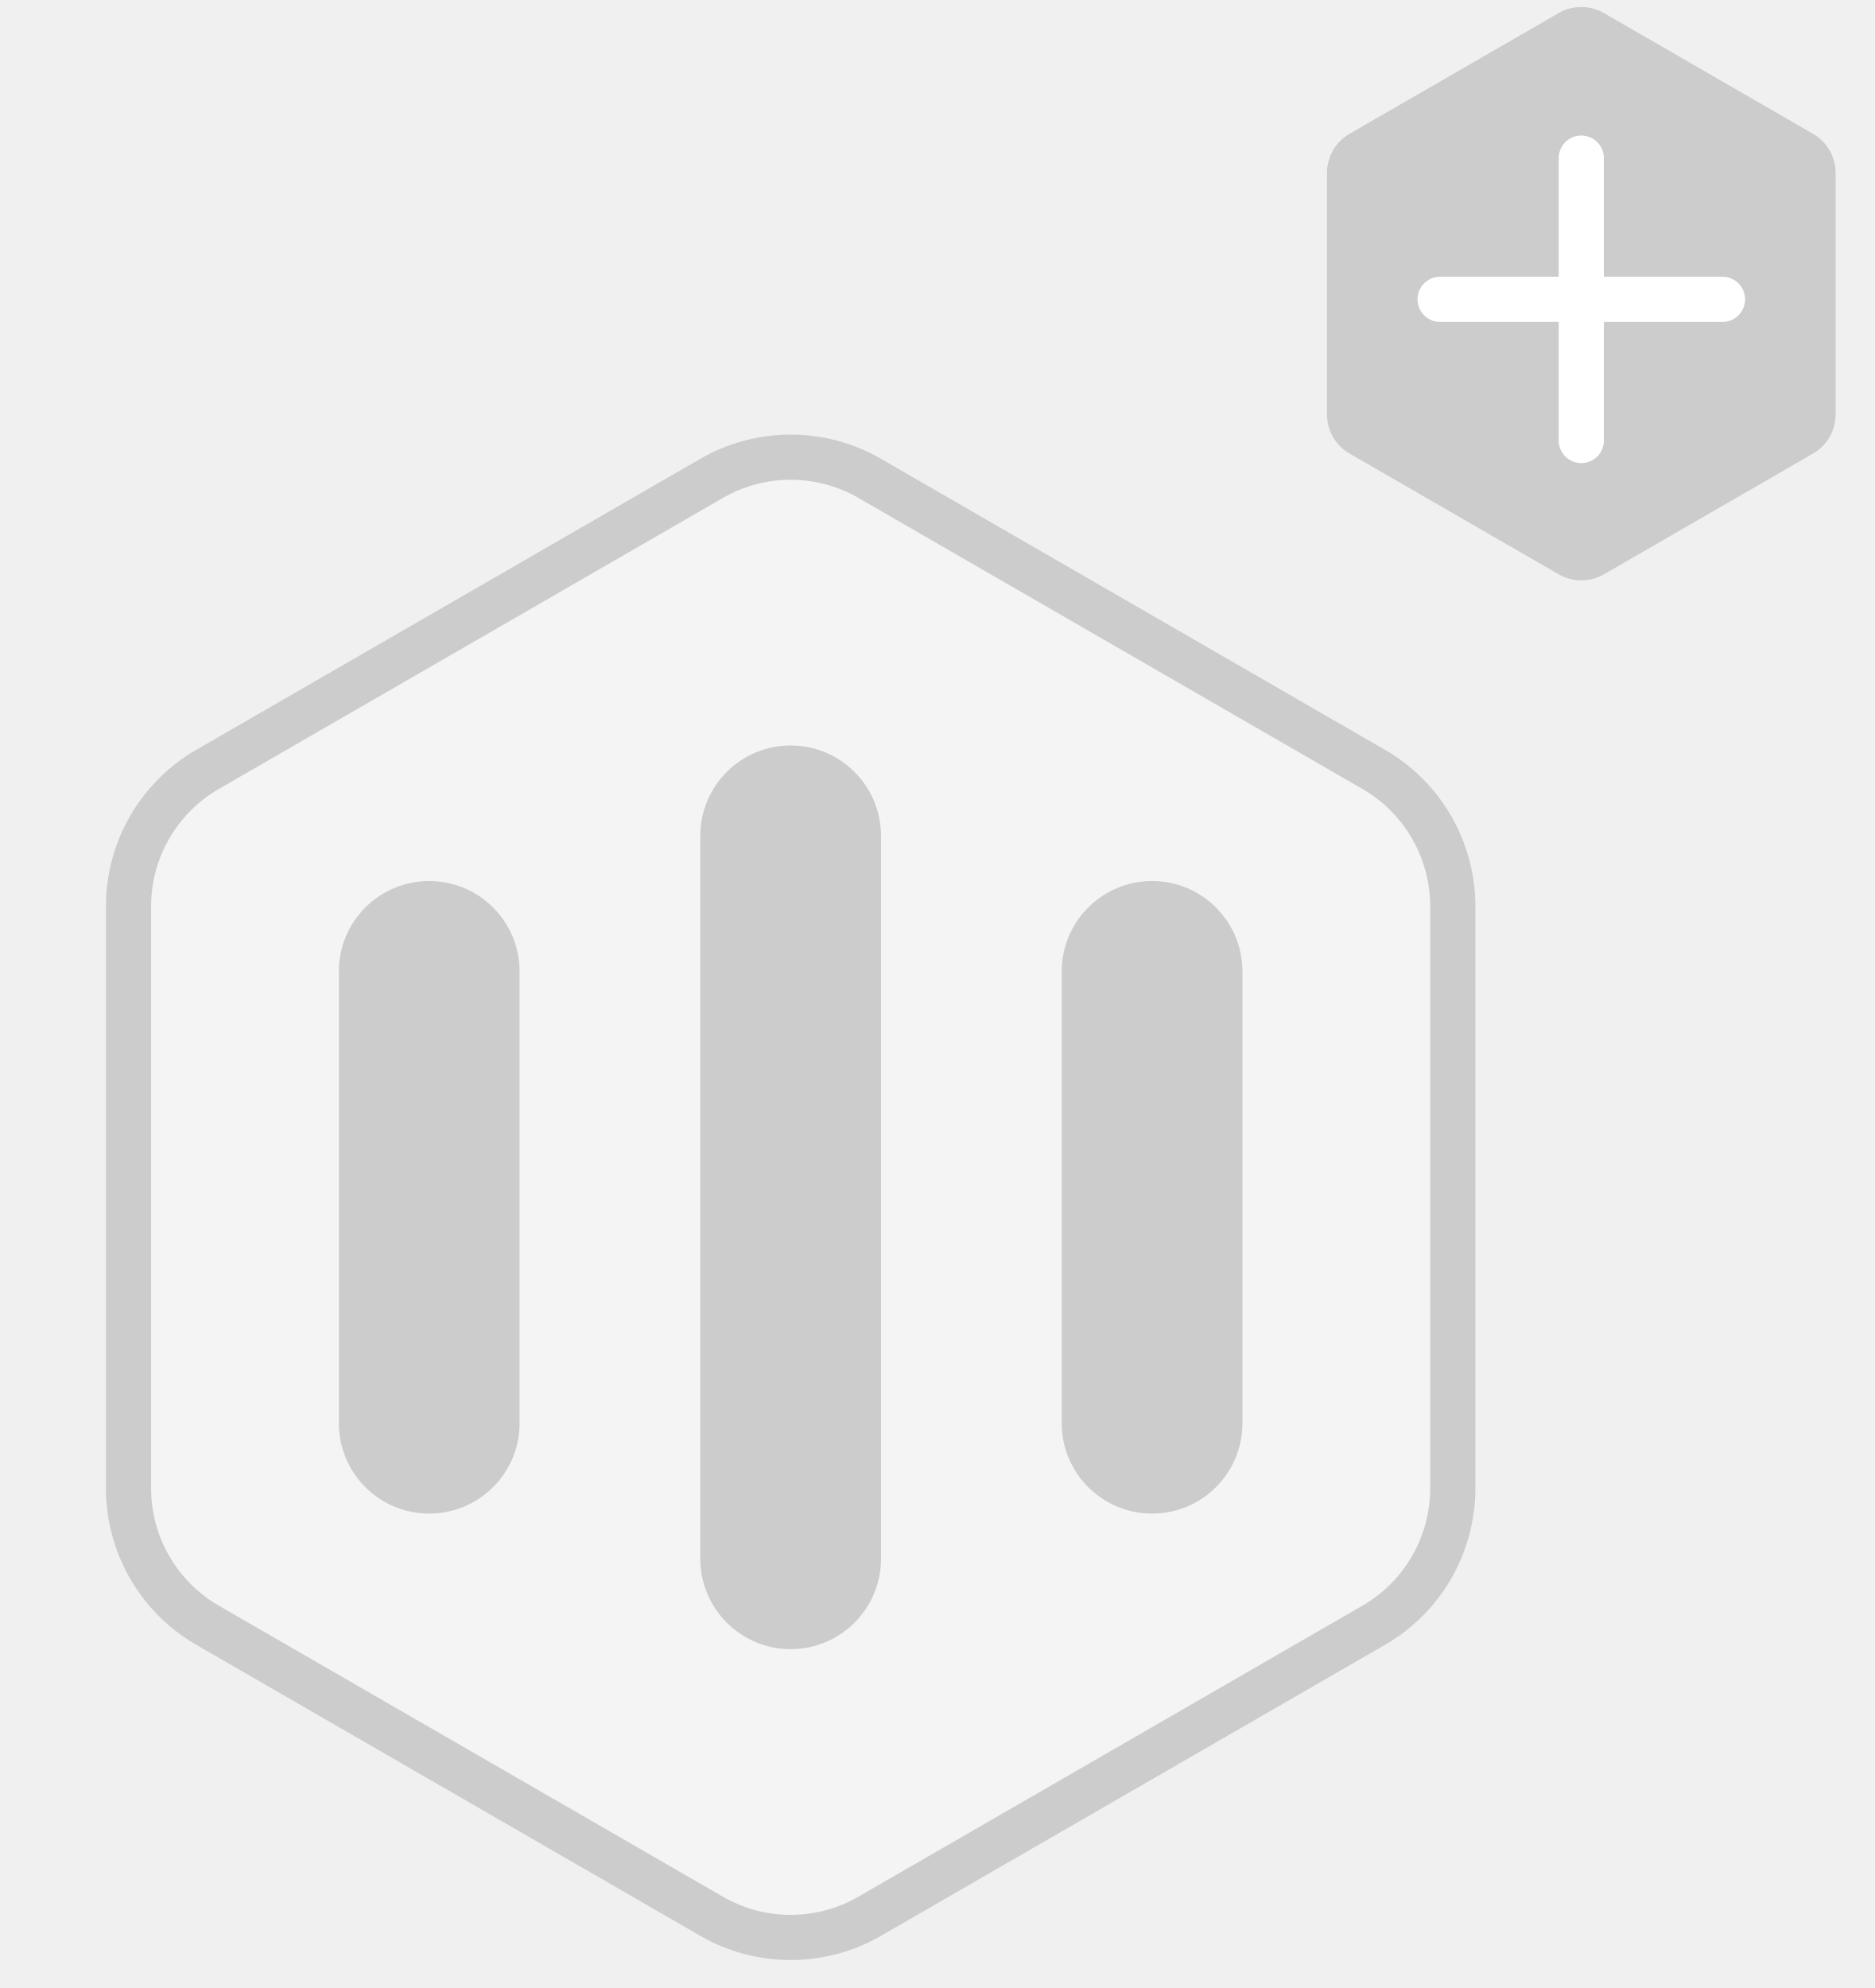
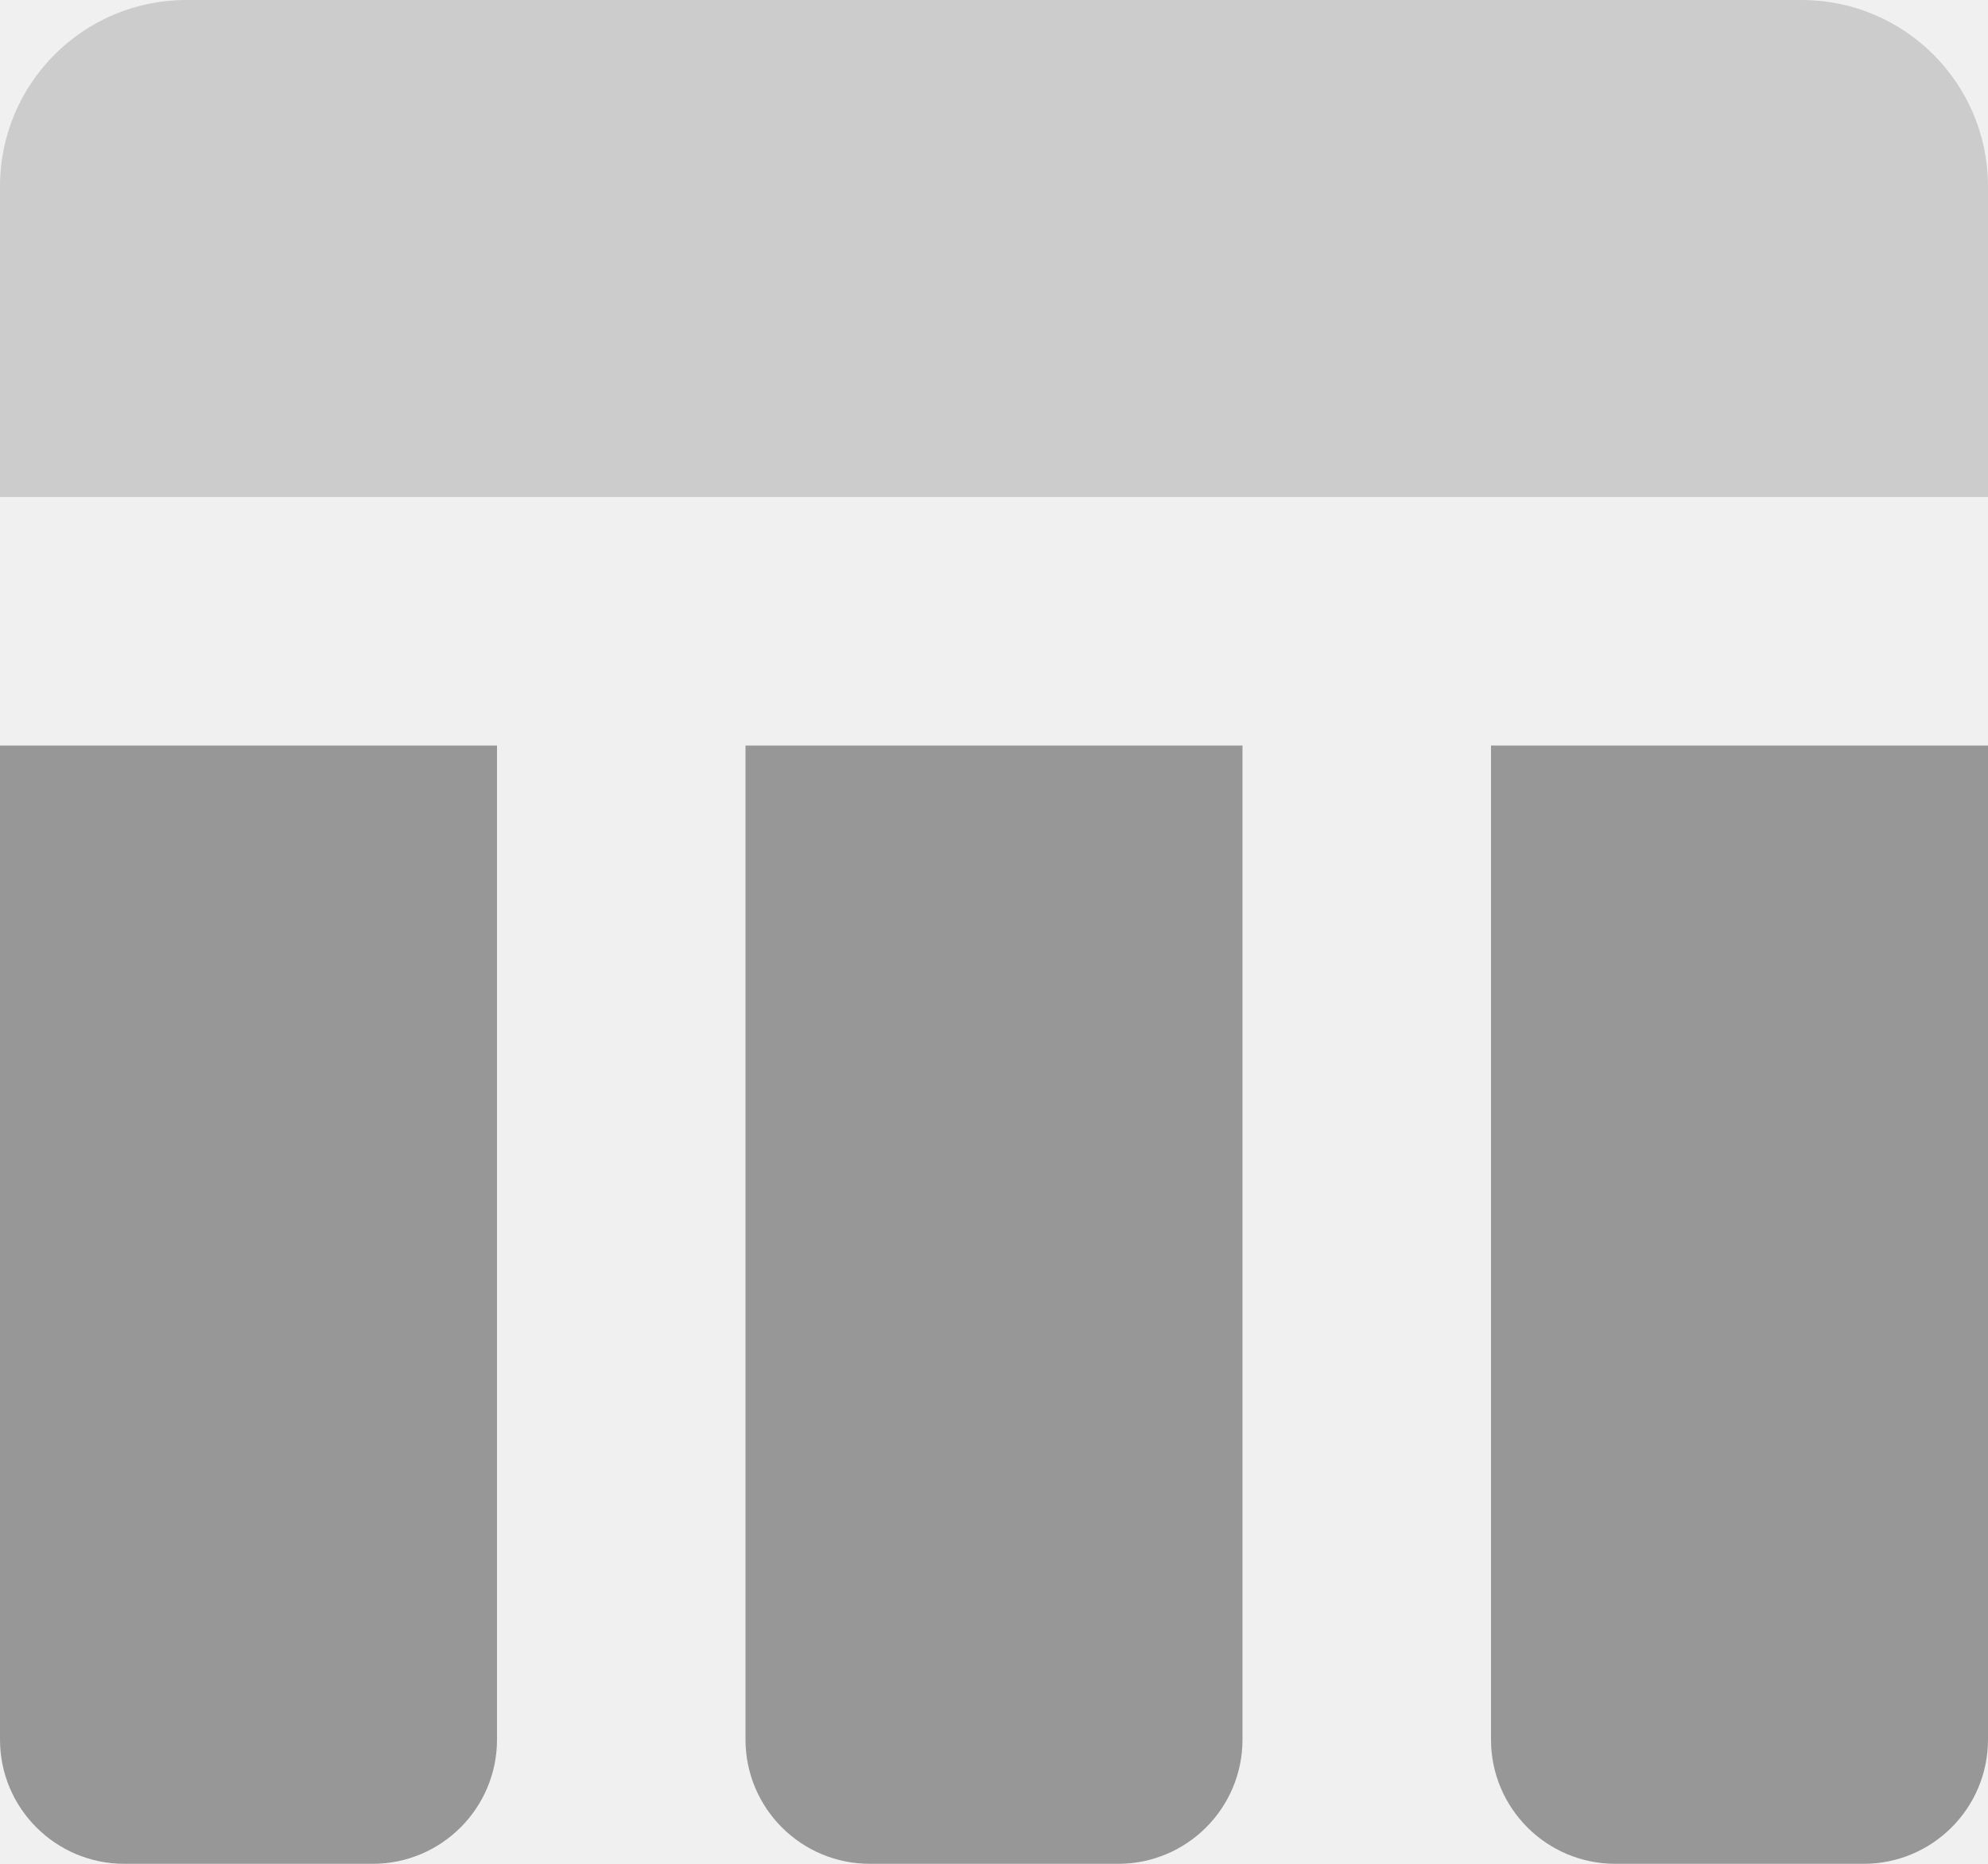
- <svg xmlns="http://www.w3.org/2000/svg" width="83" height="88" viewBox="0 0 83 88" fill="none">
-   <path d="M69 0.577C69.619 0.22 70.381 0.22 71 0.577L80.258 5.923C80.877 6.28 81.258 6.94 81.258 7.655V18.345C81.258 19.06 80.877 19.72 80.258 20.077L71 25.423C70.381 25.78 69.619 25.78 69 25.423L59.742 20.077C59.123 19.72 58.742 19.06 58.742 18.345V7.655C58.742 6.94 59.123 6.28 59.742 5.923L69 0.577Z" fill="#CCCCCC" />
-   <path d="M31.5 21.176C33.598 19.964 36.168 19.926 38.296 21.061L38.5 21.176L60.81 34.057C62.976 35.307 64.311 37.618 64.311 40.119V65.881C64.311 68.303 63.059 70.549 61.012 71.823L60.81 71.943L38.5 84.824C36.402 86.036 33.832 86.074 31.704 84.939L31.5 84.824L9.189 71.943C7.024 70.693 5.689 68.382 5.689 65.881V40.119C5.689 37.697 6.941 35.452 8.988 34.177L9.189 34.057L31.5 21.176Z" fill="#F4F4F4" stroke="#CCCCCC" stroke-width="2" />
-   <path d="M23 63V43C23 40.791 21.209 39 19 39C16.791 39 15 40.791 15 43V63C15 65.209 16.791 67 19 67C21.209 67 23 65.209 23 63Z" fill="#CCCCCC" />
-   <path d="M39 69V37C39 34.791 37.209 33 35 33C32.791 33 31 34.791 31 37V69C31 71.209 32.791 73 35 73C37.209 73 39 71.209 39 69Z" fill="#CCCCCC" />
-   <path d="M55 63V43C55 40.791 53.209 39 51 39C48.791 39 47 40.791 47 43V63C47 65.209 48.791 67 51 67C53.209 67 55 65.209 55 63Z" fill="#CCCCCC" />
-   <path d="M70 7V19.5" stroke="white" stroke-width="2" stroke-linecap="round" />
-   <path d="M63.75 13.25L76.25 13.25" stroke="white" stroke-width="2" stroke-linecap="round" />
+ <svg xmlns="http://www.w3.org/2000/svg" width="64" height="60" viewBox="0 0 64 60" fill="none">
+   <path d="M64 16L64 6C64 2.686 61.314 -1.17422e-07 58 -2.62268e-07L6 -2.53526e-06C2.686 -2.68011e-06 -1.17422e-07 2.686 -2.62268e-07 6L-6.99382e-07 16L64 16Z" fill="#CCCCCC" />
+   <path d="M12 60H4C1.791 60 0 58.209 0 56V24H16V56C16 58.209 14.209 60 12 60Z" fill="#979797" />
+   <path d="M36 60H28C25.791 60 24 58.209 24 56V24H40V56C40 58.209 38.209 60 36 60Z" fill="#979797" />
+   <path d="M60 60H52C49.791 60 48 58.209 48 56V24H64V56C64 58.209 62.209 60 60 60Z" fill="#979797" />
</svg>
